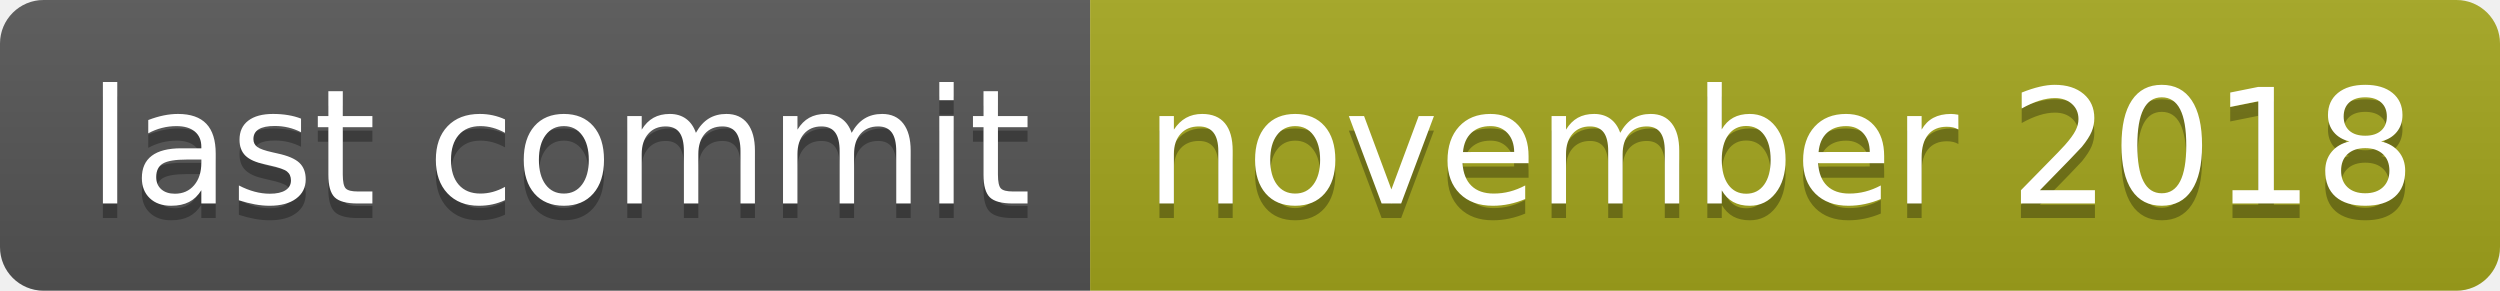
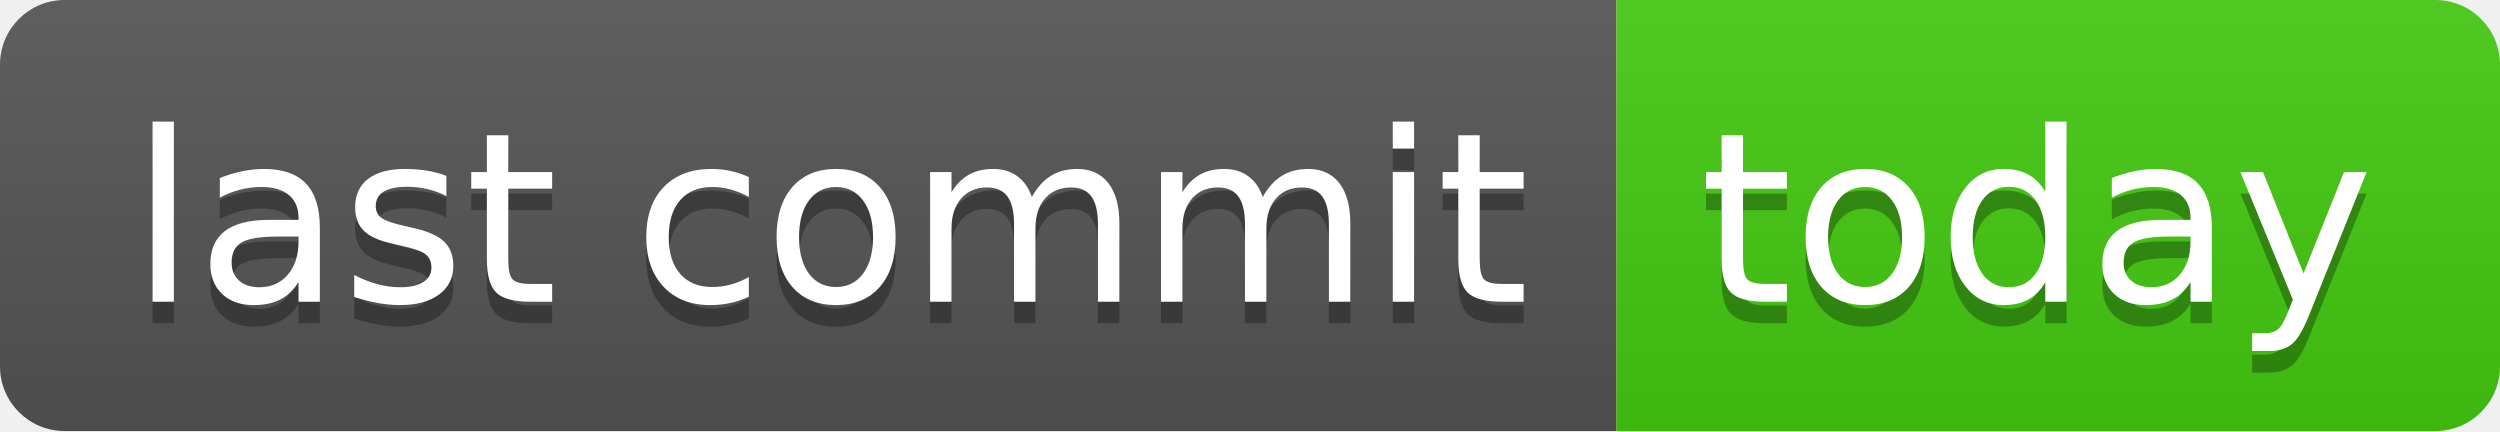
- <svg xmlns="http://www.w3.org/2000/svg" width="172" height="20">
+ <svg xmlns="http://www.w3.org/2000/svg" width="116" height="20">
  <linearGradient id="b" x2="0" y2="100%">
    <stop offset="0" stop-color="#bbb" stop-opacity=".1" />
    <stop offset="1" stop-opacity=".1" />
  </linearGradient>
  <clipPath id="a">
-     <rect width="172" height="20" rx="3" fill="#fff" />
+     <rect width="116" height="20" rx="3" fill="#fff" />
  </clipPath>
  <g clip-path="url(#a)">
    <path fill="#555" d="M0 0h75v20H0z" />
-     <path fill="#a4a61d" d="M75 0h97v20H75z" />
-     <path fill="url(#b)" d="M0 0h172v20H0z" />
+     <path fill="#4c1" d="M75 0h41v20H75z" />
+     <path fill="url(#b)" d="M0 0h116v20H0z" />
  </g>
  <g fill="#fff" text-anchor="middle" font-family="DejaVu Sans,Verdana,Geneva,sans-serif" font-size="110">
    <text x="385" y="150" fill="#010101" fill-opacity=".3" transform="scale(.1)" textLength="650">last commit</text>
    <text x="385" y="140" transform="scale(.1)" textLength="650">last commit</text>
-     <text x="1225" y="150" fill="#010101" fill-opacity=".3" transform="scale(.1)" textLength="870">november 2018</text>
-     <text x="1225" y="140" transform="scale(.1)" textLength="870">november 2018</text>
+     <text x="945" y="150" fill="#010101" fill-opacity=".3" transform="scale(.1)" textLength="310">today</text>
+     <text x="945" y="140" transform="scale(.1)" textLength="310">today</text>
  </g>
</svg>
